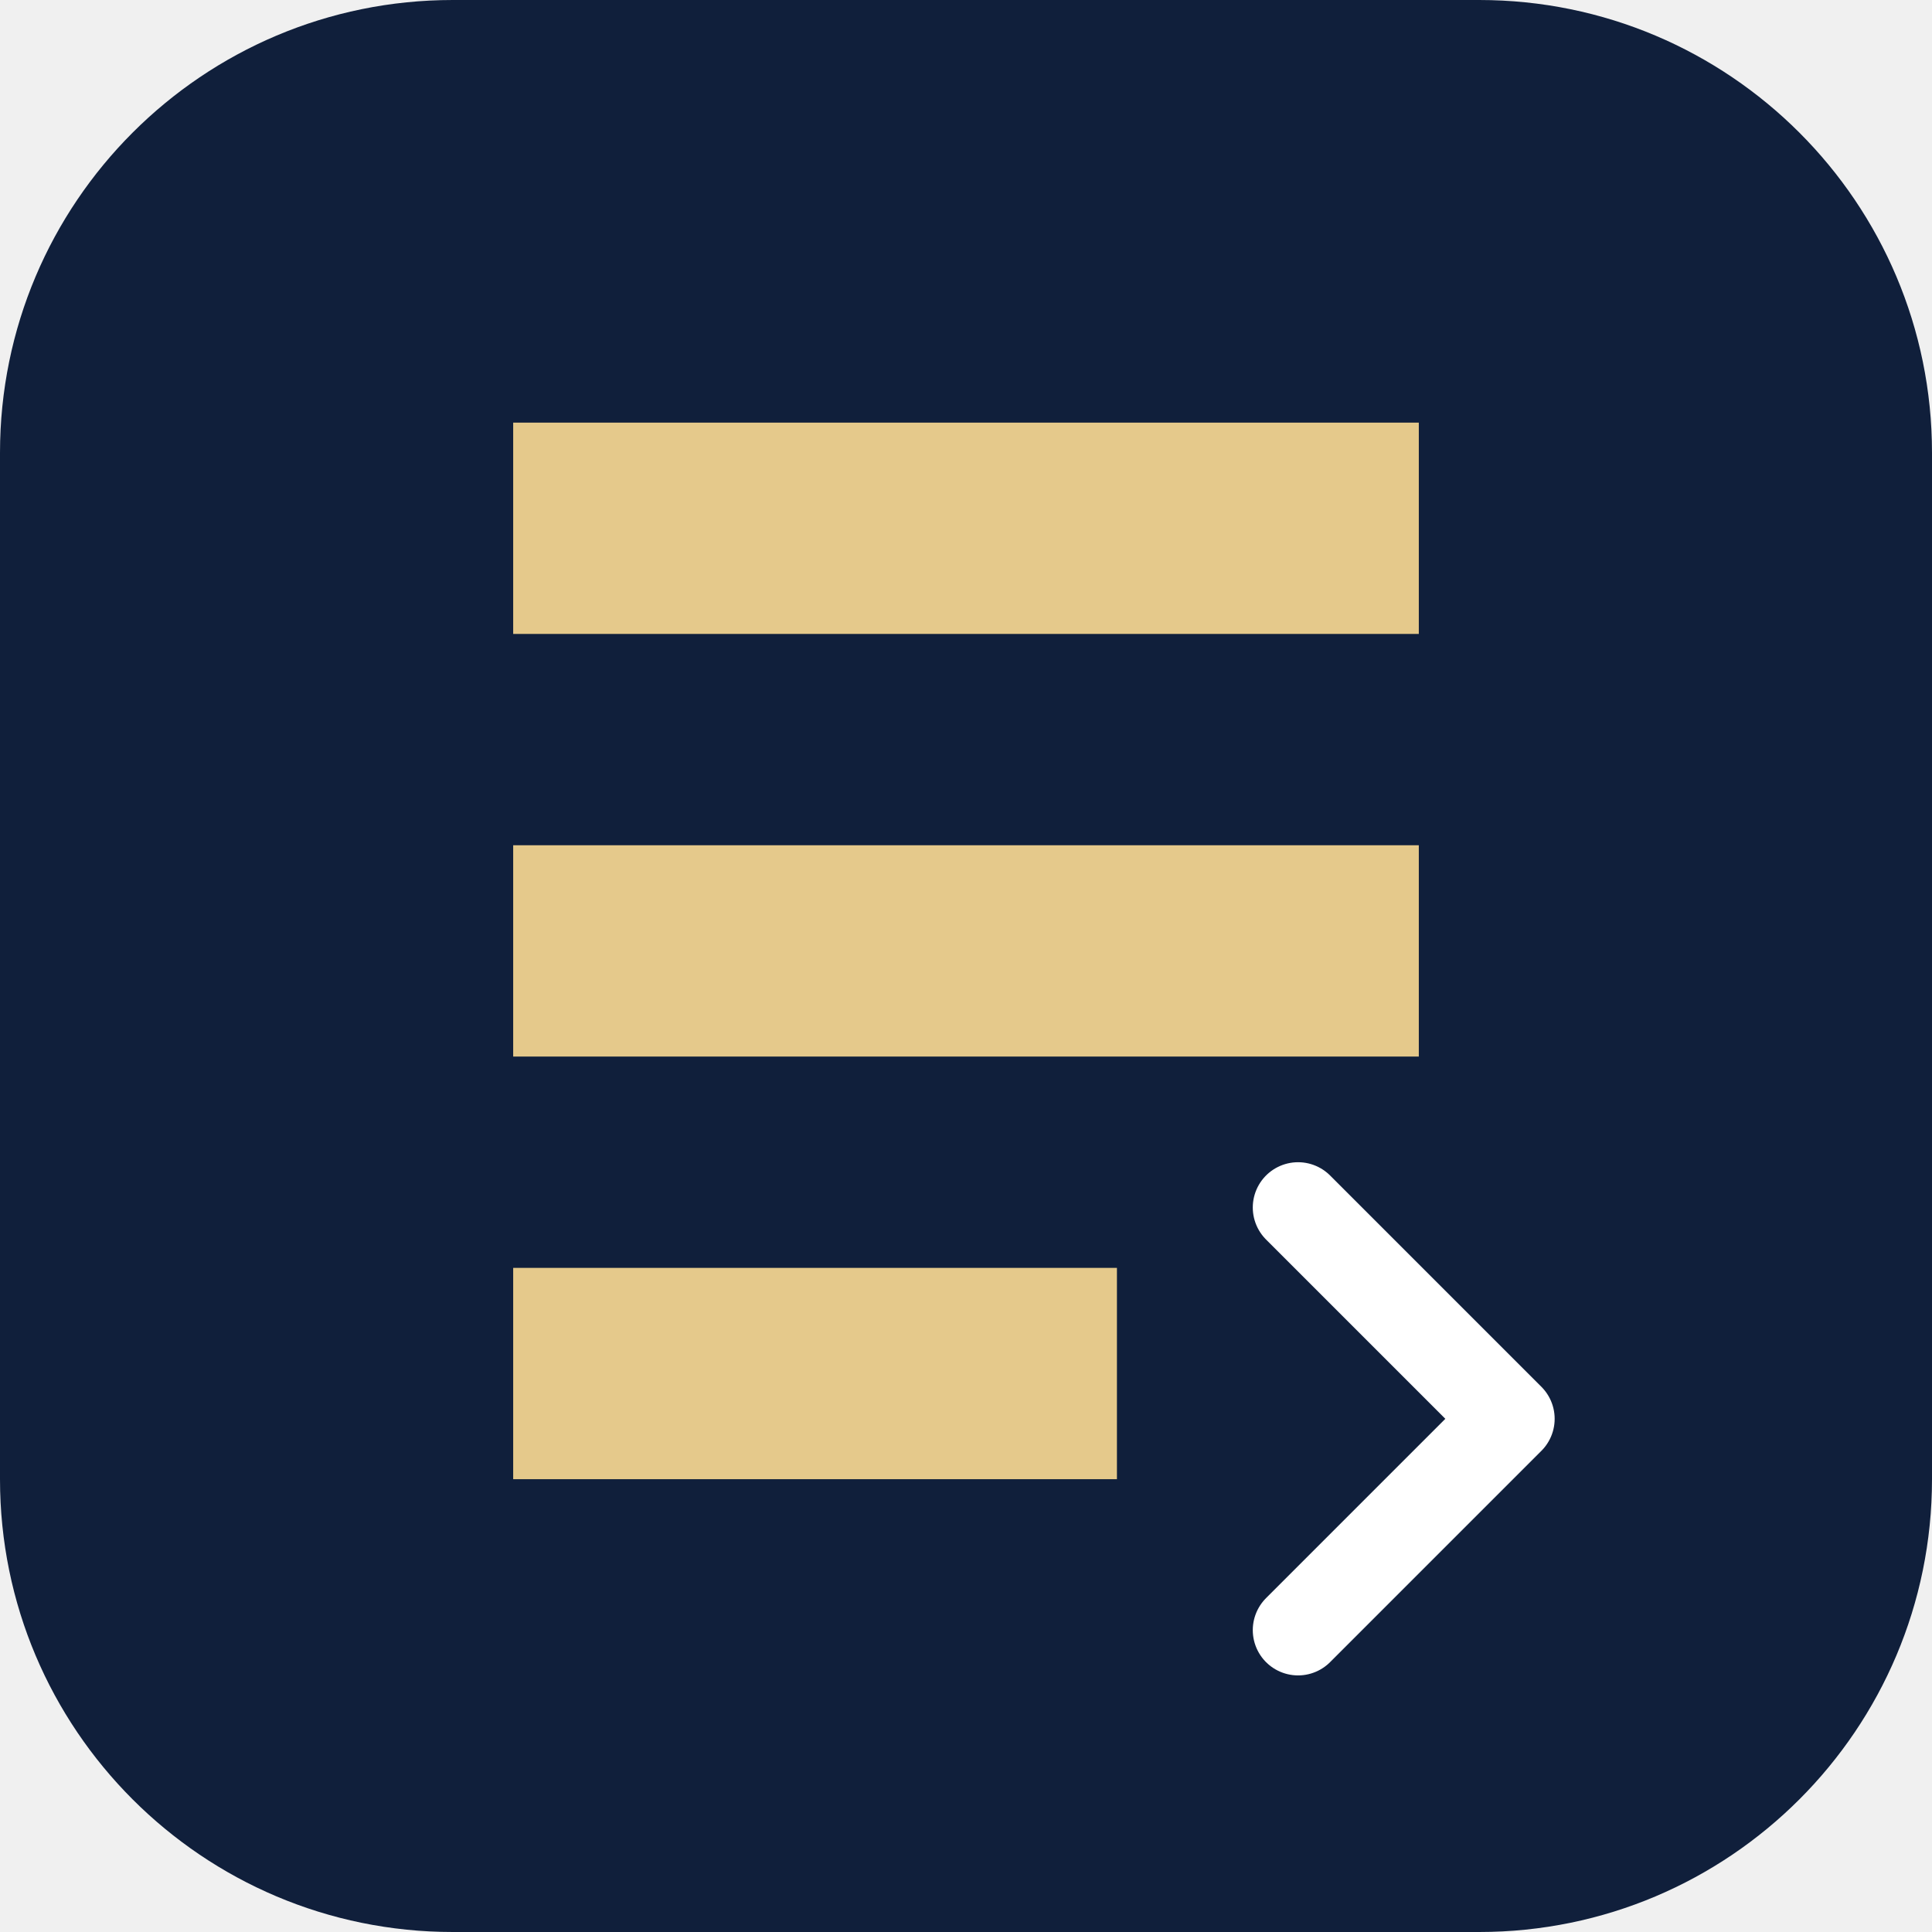
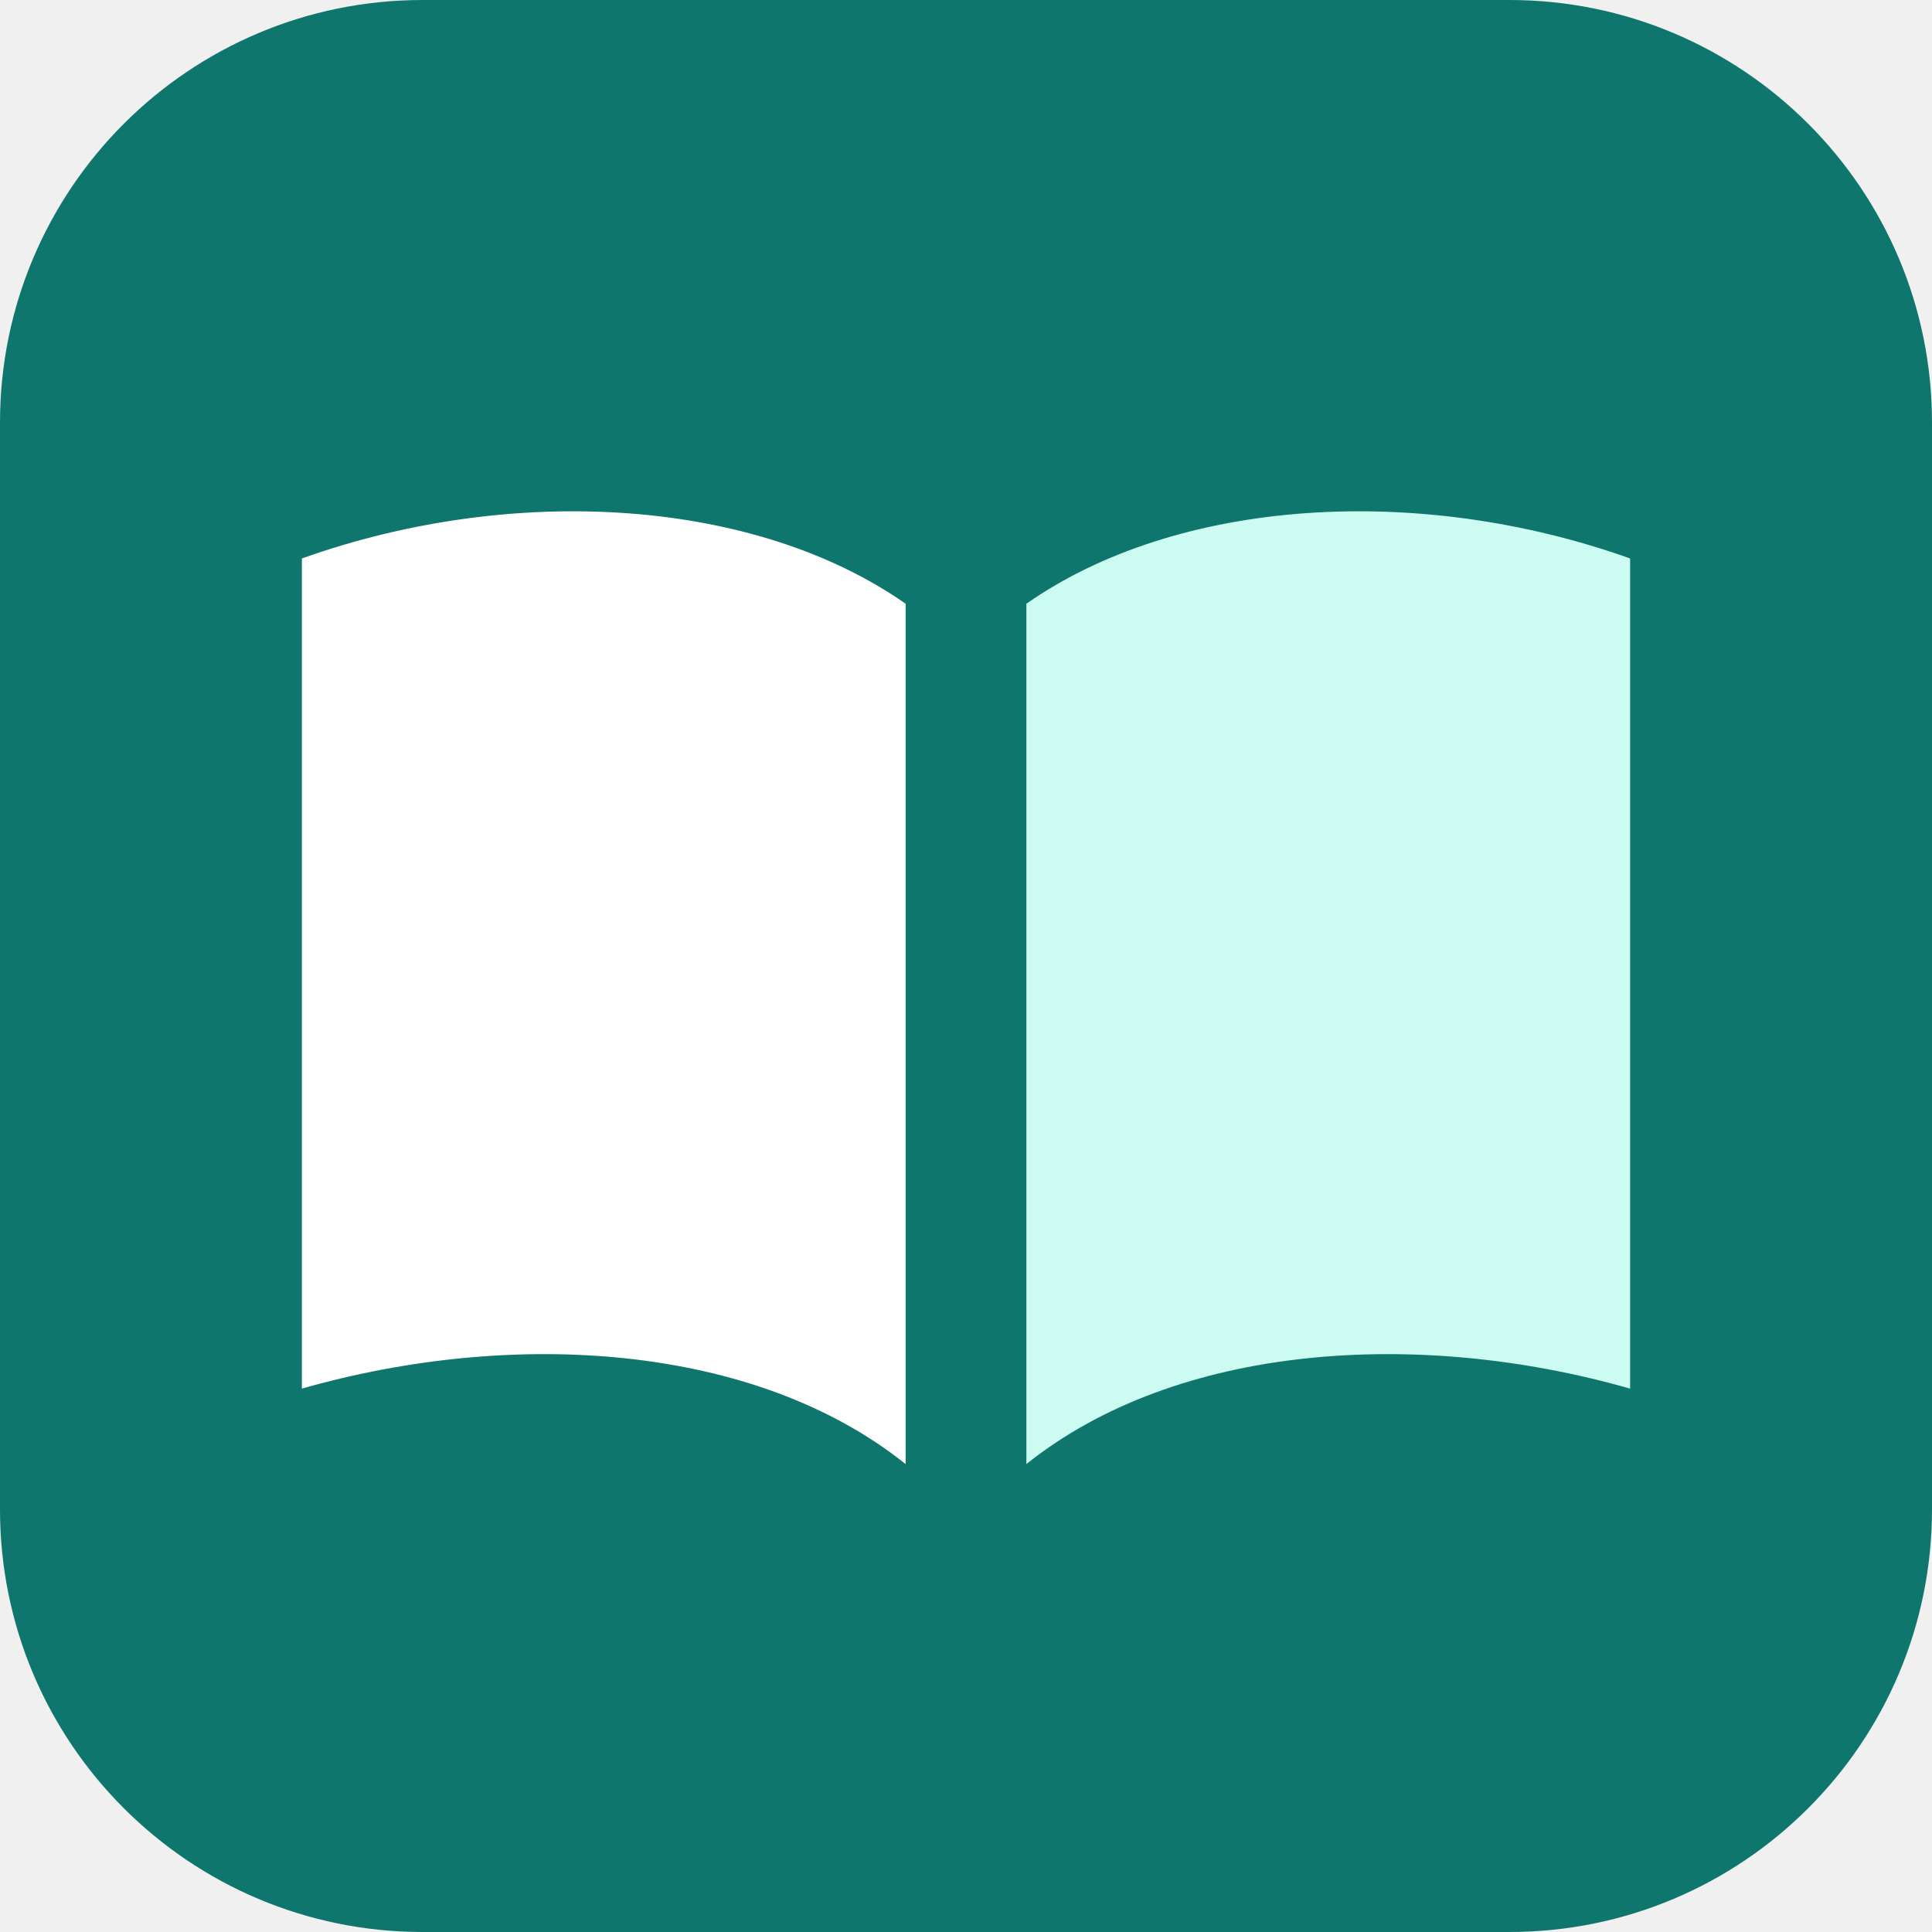
<svg xmlns="http://www.w3.org/2000/svg" viewBox="0 0 64 64">
-   <rect width="64" height="64" rx="15" fill="#101f3b" />
-   <path d="M17 14h30v7H17zm0 14h30v7H17zm0 14h20v7H17z" fill="#e5c98b" />
-   <path d="M43 40l7 7-7 7" fill="none" stroke="#fff" stroke-width="3" stroke-linecap="round" stroke-linejoin="round" />
+   <rect width="64" height="64" rx="14" fill="#0f766e" />
+   <path d="M30 20C25 16.5 17 16 10 18.5V46C17 44 25 44.5 30 48.5Z" fill="#fff" />
+   <path d="M34 20C39 16.5 47 16 54 18.5V46C47 44 39 44.5 34 48.5Z" fill="#ccfbf1" />
</svg>
